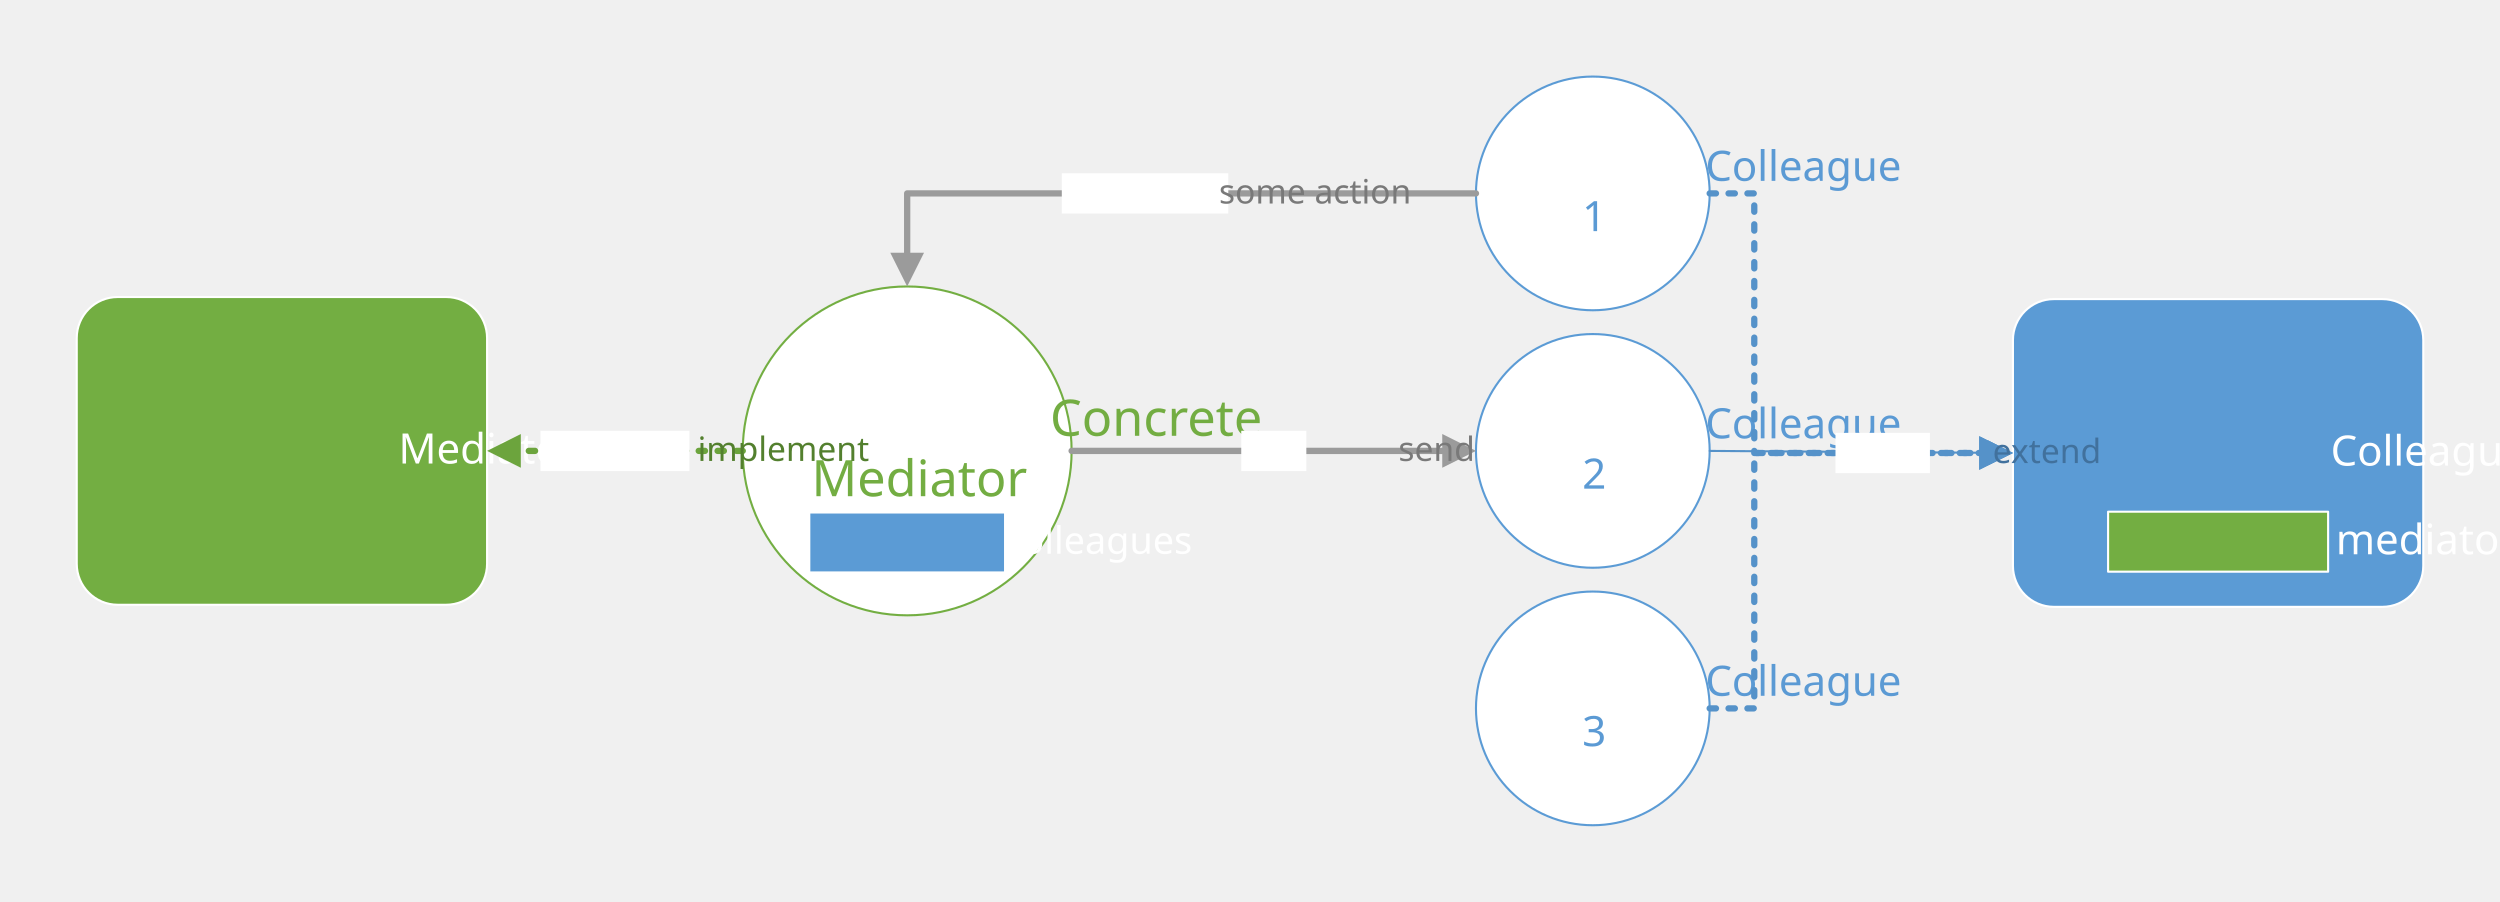
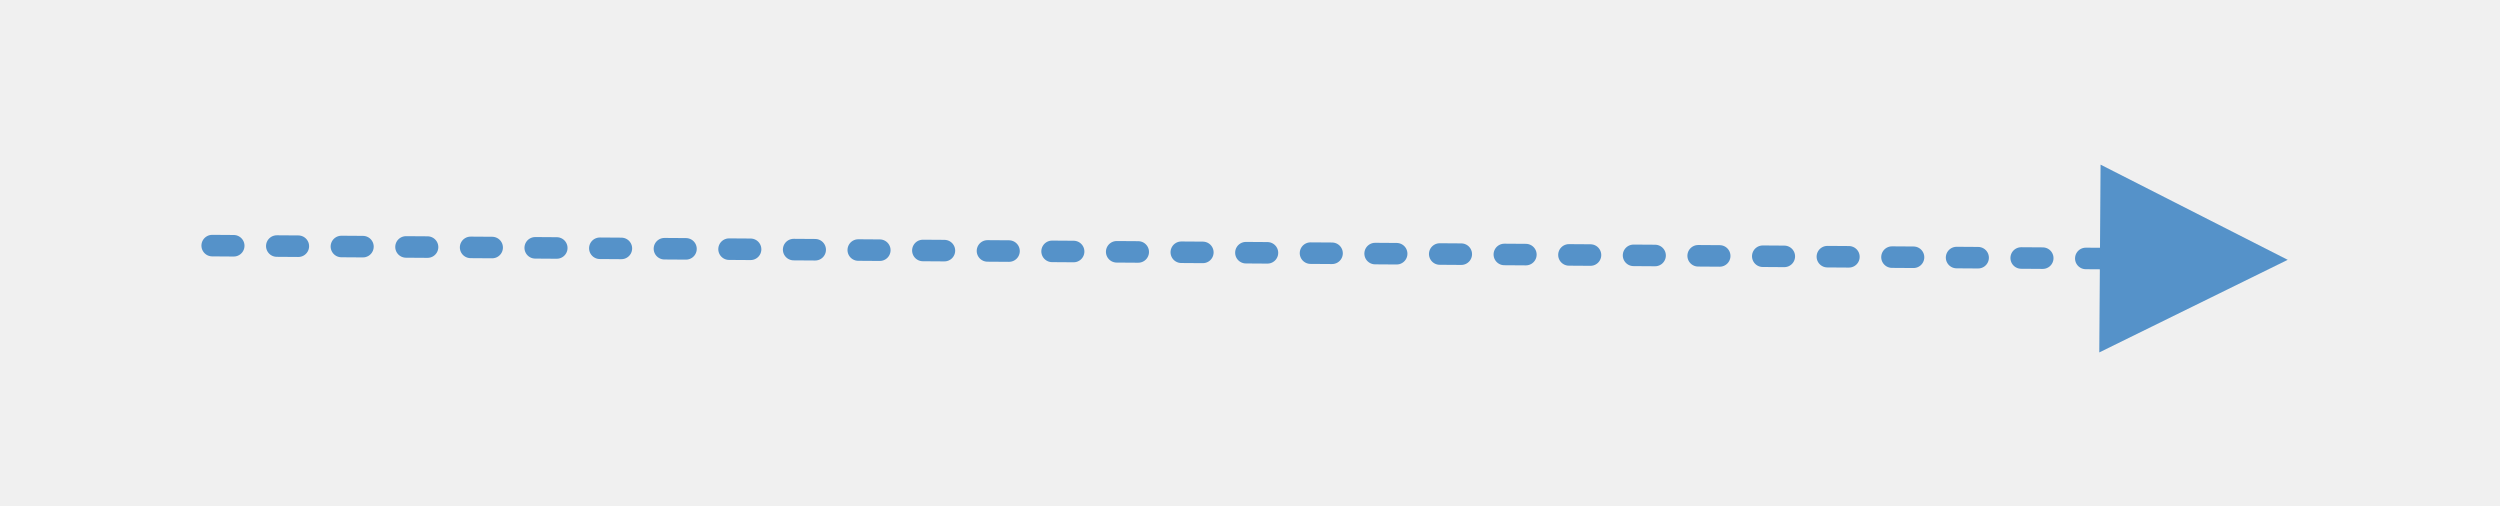
- <svg xmlns="http://www.w3.org/2000/svg" xmlns:ns1="http://schemas.microsoft.com/visio/2003/SVGExtensions/" xmlns:xlink="http://www.w3.org/1999/xlink" width="8.275in" height="2.985in" viewBox="0 0 595.775 214.941" xml:space="preserve" color-interpolation-filters="sRGB" class="st23">
-   <ns1:documentProperties ns1:langID="1033" ns1:metric="true" ns1:viewMarkup="false">
-     <ns1:userDefs>
-       <ns1:ud ns1:nameU="msvSubprocessMaster" ns1:prompt="" ns1:val="VT4(Rectangle)" />
-       <ns1:ud ns1:nameU="msvNoAutoConnect" ns1:val="VT0(1):26" />
-     </ns1:userDefs>
-   </ns1:documentProperties>
+ <svg xmlns="http://www.w3.org/2000/svg" xmlns:ns1="http://schemas.microsoft.com/visio/2003/SVGExtensions/" xmlns:xlink="http://www.w3.org/1999/xlink" width="1.207in" height="0.244in" viewBox="0 0 86.907 17.6" xml:space="preserve" color-interpolation-filters="sRGB" class="st3">
+   <ns1:documentProperties ns1:langID="1033" ns1:metric="true" ns1:viewMarkup="false" />
  <style type="text/css">
	
- 		.st1 {fill:#ffffff;stroke:#73ae42;stroke-linecap:round;stroke-linejoin:round;stroke-width:0.5}
- 		.st2 {fill:#73ad42;font-family:Calibri;font-size:1em}
- 		.st3 {font-size:1em}
- 		.st4 {fill:#73ae42;stroke:#ffffff;stroke-linecap:round;stroke-linejoin:round;stroke-width:0.5}
- 		.st5 {fill:#ffffff;font-family:Calibri;font-size:0.833em}
- 		.st6 {fill:#5b9bd5;stroke:#ffffff;stroke-linecap:round;stroke-linejoin:round;stroke-width:0.5}
- 		.st7 {fill:#ffffff;font-family:Calibri;font-size:0.75em}
- 		.st8 {fill:#ffffff;stroke:#5b9bd5;stroke-linecap:round;stroke-linejoin:round;stroke-width:0.5}
- 		.st9 {fill:#5b9ad4;font-family:Calibri;font-size:0.833em}
- 		.st10 {marker-end:url(#mrkr4-34);stroke:#5592c9;stroke-linecap:round;stroke-linejoin:round;stroke-width:0.5}
- 		.st11 {fill:#5592c9;fill-opacity:1;stroke:#5592c9;stroke-opacity:1;stroke-width:0.166}
- 		.st12 {marker-end:url(#mrkr4-40);stroke:#6ca43d;stroke-dasharray:1.5,3;stroke-linecap:round;stroke-linejoin:round;stroke-width:1.5}
- 		.st13 {fill:#6ca43d;fill-opacity:1;stroke:#6ca43d;stroke-opacity:1;stroke-width:0.373}
- 		.st14 {fill:#ffffff;stroke:none;stroke-linecap:butt}
- 		.st15 {fill:#53802e;font-family:Calibri;font-size:0.667em}
- 		.st16 {marker-end:url(#mrkr4-48);stroke:#5592c9;stroke-dasharray:1.5,3;stroke-linecap:round;stroke-linejoin:round;stroke-width:1.5}
- 		.st17 {fill:#5592c9;fill-opacity:1;stroke:#5592c9;stroke-opacity:1;stroke-width:0.373}
- 		.st18 {fill:#ffffff;stroke:none;stroke-linecap:butt;stroke-width:7.2}
- 		.st19 {fill:#41719d;font-family:Calibri;font-size:0.667em}
- 		.st20 {marker-end:url(#mrkr4-61);stroke:#9b9b9b;stroke-linecap:round;stroke-linejoin:round;stroke-width:1.5}
- 		.st21 {fill:#9b9b9b;fill-opacity:1;stroke:#9b9b9b;stroke-opacity:1;stroke-width:0.373}
- 		.st22 {fill:#797979;font-family:Calibri;font-size:0.667em}
- 		.st23 {fill:none;fill-rule:evenodd;font-size:12px;overflow:visible;stroke-linecap:square;stroke-miterlimit:3}
+ 		.st1 {marker-end:url(#mrkr4-6);stroke:#5592c9;stroke-dasharray:0.75,1.5;stroke-linecap:round;stroke-linejoin:round;stroke-width:0.75}
+ 		.st2 {fill:#5592c9;fill-opacity:1;stroke:#5592c9;stroke-opacity:1;stroke-width:0.229}
+ 		.st3 {fill:none;fill-rule:evenodd;font-size:12px;overflow:visible;stroke-linecap:square;stroke-miterlimit:3}
	
	</style>
  <defs id="Markers">
    <g id="lend4">
      <path d="M 2 1 L 0 0 L 2 -1 L 2 1 " style="stroke:none" />
    </g>
-     <marker id="mrkr4-34" class="st11" ns1:arrowType="4" ns1:arrowSize="2" ns1:setback="12.08" refX="-12.08" orient="auto" markerUnits="strokeWidth" overflow="visible">
-       <use xlink:href="#lend4" transform="scale(-6.04,-6.04) " />
-     </marker>
-     <marker id="mrkr4-40" class="st13" ns1:arrowType="4" ns1:arrowSize="2" ns1:setback="5.36" refX="-5.36" orient="auto" markerUnits="strokeWidth" overflow="visible">
-       <use xlink:href="#lend4" transform="scale(-2.68,-2.68) " />
-     </marker>
-     <marker id="mrkr4-48" class="st17" ns1:arrowType="4" ns1:arrowSize="2" ns1:setback="5.36" refX="-5.36" orient="auto" markerUnits="strokeWidth" overflow="visible">
-       <use xlink:href="#lend4" transform="scale(-2.68,-2.68) " />
-     </marker>
-     <marker id="mrkr4-61" class="st21" ns1:arrowType="4" ns1:arrowSize="2" ns1:setback="5.36" refX="-5.36" orient="auto" markerUnits="strokeWidth" overflow="visible">
-       <use xlink:href="#lend4" transform="scale(-2.68,-2.68) " />
+     <marker id="mrkr4-6" class="st2" ns1:arrowType="4" ns1:arrowSize="2" ns1:setback="8.72" refX="-8.72" orient="auto" markerUnits="strokeWidth" overflow="visible">
+       <use xlink:href="#lend4" transform="scale(-4.36,-4.36) " />
    </marker>
  </defs>
  <g ns1:mID="0" ns1:index="1" ns1:groupContext="foregroundPage">
-     <ns1:userDefs>
-       <ns1:ud ns1:nameU="msvThemeOrder" ns1:val="VT0(0):26" />
-     </ns1:userDefs>
    <ns1:pageProperties ns1:drawingScale="0.0393701" ns1:pageScale="0.0393701" ns1:drawingUnits="24" ns1:shadowOffsetX="8.50394" ns1:shadowOffsetY="-8.50394" />
    <ns1:layer ns1:name="Connector" ns1:index="0" />
-     <g id="shape1-1" ns1:mID="1" ns1:groupContext="shape" transform="translate(176.99,-68.2815)">
-       <ns1:userDefs>
-         <ns1:ud ns1:nameU="visVersion" ns1:val="VT0(15):26" />
-       </ns1:userDefs>
-       <ns1:textBlock ns1:margins="rect(4,4,4,4)" ns1:tabSpace="42.5197" />
-       <ns1:textRect cx="39.189" cy="175.752" width="68.59" height="58.783" />
-       <path d="M0 175.75 A39.189 39.189 0 0 1 78.38 175.75 A39.189 39.189 0 1 1 0 175.75 Z" class="st1" />
-       <text x="17.06" y="172.15" class="st2" ns1:langID="1045">
-         <ns1:paragraph ns1:horizAlign="1" />
-         <ns1:tabList />Concrete<ns1:lf />
-         <tspan x="16.4" dy="1.2em" class="st3">Mediator</tspan>
-       </text>
-     </g>
-     <g id="shape2-5" ns1:mID="2" ns1:groupContext="shape" transform="translate(18.2498,-70.7972)">
-       <ns1:userDefs>
-         <ns1:ud ns1:nameU="CTypeTopLeftSnip" ns1:prompt="" ns1:val="VT0(0):5" />
-         <ns1:ud ns1:nameU="CTypeTopRightSnip" ns1:prompt="" ns1:val="VT0(0):5" />
-         <ns1:ud ns1:nameU="CTypeBotLeftSnip" ns1:prompt="" ns1:val="VT0(0):5" />
-         <ns1:ud ns1:nameU="CTypeBotRightSnip" ns1:prompt="" ns1:val="VT0(0):5" />
-         <ns1:ud ns1:nameU="CornerLockHoriz" ns1:prompt="" ns1:val="VT0(1):5" />
-         <ns1:ud ns1:nameU="CornerLockVert" ns1:prompt="" ns1:val="VT0(1):5" />
-         <ns1:ud ns1:nameU="CornerLockDiag" ns1:prompt="" ns1:val="VT0(0):5" />
-         <ns1:ud ns1:nameU="TopLeftOffset" ns1:prompt="" ns1:val="VT0(0.15748031496063):24" />
-         <ns1:ud ns1:nameU="TopRightOffset" ns1:prompt="" ns1:val="VT0(0.15748031496063):24" />
-         <ns1:ud ns1:nameU="BotLeftOffset" ns1:prompt="" ns1:val="VT0(0.15748031496063):24" />
-         <ns1:ud ns1:nameU="BotRightOffset" ns1:prompt="" ns1:val="VT0(0.15748031496063):24" />
-         <ns1:ud ns1:nameU="visVersion" ns1:prompt="" ns1:val="VT0(15):26" />
-         <ns1:ud ns1:nameU="TopLeftOffset" ns1:prompt="" ns1:val="VT0(0.13582677283655):1" />
-         <ns1:ud ns1:nameU="TopRightOffset" ns1:prompt="" ns1:val="VT0(0.13582677283655):1" />
-         <ns1:ud ns1:nameU="BotLeftOffset" ns1:prompt="" ns1:val="VT0(0.13582677283655):1" />
-         <ns1:ud ns1:nameU="BotRightOffset" ns1:prompt="" ns1:val="VT0(0.13582677283655):1" />
-       </ns1:userDefs>
-       <ns1:textBlock ns1:margins="rect(4,4,4,4)" ns1:tabSpace="42.5197" />
-       <ns1:textRect cx="48.898" cy="178.268" width="97.8" height="73.347" />
-       <path d="M9.78 214.94 L88.02 214.94 A9.779 9.779 -180 0 0 97.8 205.16 L97.8 151.37 A9.779 9.779 -180 0 0 88.02        141.59 L9.78 141.59 A9.779 9.779 -180 0 0 -0 151.37 L0 205.16 A9.779 9.779 -180 0 0 9.78 214.94        Z" class="st4" />
-       <text x="29.91" y="181.27" class="st5" ns1:langID="1045">
-         <ns1:paragraph ns1:horizAlign="1" />
-         <ns1:tabList />Mediator</text>
-     </g>
-     <g id="shape3-8" ns1:mID="3" ns1:groupContext="shape" transform="translate(479.73,-70.3012)">
-       <ns1:userDefs>
-         <ns1:ud ns1:nameU="CTypeTopLeftSnip" ns1:prompt="" ns1:val="VT0(0):5" />
-         <ns1:ud ns1:nameU="CTypeTopRightSnip" ns1:prompt="" ns1:val="VT0(0):5" />
-         <ns1:ud ns1:nameU="CTypeBotLeftSnip" ns1:prompt="" ns1:val="VT0(0):5" />
-         <ns1:ud ns1:nameU="CTypeBotRightSnip" ns1:prompt="" ns1:val="VT0(0):5" />
-         <ns1:ud ns1:nameU="CornerLockHoriz" ns1:prompt="" ns1:val="VT0(1):5" />
-         <ns1:ud ns1:nameU="CornerLockVert" ns1:prompt="" ns1:val="VT0(1):5" />
-         <ns1:ud ns1:nameU="CornerLockDiag" ns1:prompt="" ns1:val="VT0(0):5" />
-         <ns1:ud ns1:nameU="TopLeftOffset" ns1:prompt="" ns1:val="VT0(0.15748031496063):24" />
-         <ns1:ud ns1:nameU="TopRightOffset" ns1:prompt="" ns1:val="VT0(0.15748031496063):24" />
-         <ns1:ud ns1:nameU="BotLeftOffset" ns1:prompt="" ns1:val="VT0(0.15748031496063):24" />
-         <ns1:ud ns1:nameU="BotRightOffset" ns1:prompt="" ns1:val="VT0(0.15748031496063):24" />
-         <ns1:ud ns1:nameU="visVersion" ns1:prompt="" ns1:val="VT0(15):26" />
-         <ns1:ud ns1:nameU="TopLeftOffset" ns1:prompt="" ns1:val="VT0(0.13582677283655):1" />
-         <ns1:ud ns1:nameU="TopRightOffset" ns1:prompt="" ns1:val="VT0(0.13582677283655):1" />
-         <ns1:ud ns1:nameU="BotLeftOffset" ns1:prompt="" ns1:val="VT0(0.13582677283655):1" />
-         <ns1:ud ns1:nameU="BotRightOffset" ns1:prompt="" ns1:val="VT0(0.13582677283655):1" />
-       </ns1:userDefs>
-       <ns1:textBlock ns1:margins="rect(4,4,4,4)" ns1:tabSpace="42.5197" />
-       <ns1:textRect cx="48.898" cy="178.268" width="97.8" height="73.347" />
-       <path d="M9.78 214.94 L88.02 214.94 A9.779 9.779 -180 0 0 97.8 205.16 L97.8 151.37 A9.779 9.779 -180 0 0 88.02        141.59 L9.78 141.59 A9.779 9.779 -180 0 0 -0 151.37 L0 205.16 A9.779 9.779 -180 0 0 9.78 214.94        Z" class="st6" />
-       <text x="28.95" y="181.27" class="st5" ns1:langID="1045">
-         <ns1:paragraph ns1:horizAlign="1" />
-         <ns1:tabList />Colleague</text>
-     </g>
-     <g id="shape4-11" ns1:mID="4" ns1:groupContext="shape" transform="translate(502.407,-78.6852)">
-       <ns1:userDefs>
-         <ns1:ud ns1:nameU="visVersion" ns1:val="VT0(15):26" />
-       </ns1:userDefs>
-       <ns1:textBlock ns1:margins="rect(4,4,4,4)" ns1:tabSpace="42.5197" />
-       <ns1:textRect cx="26.221" cy="207.794" width="52.45" height="14.293" />
-       <rect x="0" y="200.648" width="52.441" height="14.293" class="st4" />
-       <text x="7.51" y="210.79" class="st5" ns1:langID="1045">
-         <ns1:paragraph ns1:horizAlign="1" />
-         <ns1:tabList />mediator</text>
-     </g>
-     <g id="shape5-14" ns1:mID="5" ns1:groupContext="shape" transform="translate(192.846,-78.5081)">
-       <ns1:userDefs>
-         <ns1:ud ns1:nameU="visVersion" ns1:val="VT0(15):26" />
-       </ns1:userDefs>
-       <ns1:textBlock ns1:margins="rect(4,4,4,4)" ns1:tabSpace="42.5197" />
-       <ns1:textRect cx="23.333" cy="207.794" width="46.67" height="14.293" />
-       <rect x="0" y="200.648" width="46.665" height="14.293" class="st6" />
-       <text x="4.12" y="210.49" class="st7" ns1:langID="1045">
-         <ns1:paragraph ns1:horizAlign="1" />
-         <ns1:tabList />colleagues</text>
-     </g>
-     <g id="shape6-17" ns1:mID="6" ns1:groupContext="shape" transform="translate(351.746,-140.99)">
-       <ns1:userDefs>
-         <ns1:ud ns1:nameU="visVersion" ns1:val="VT0(15):26" />
-       </ns1:userDefs>
-       <ns1:textBlock ns1:margins="rect(4,4,4,4)" ns1:tabSpace="42.5197" />
-       <ns1:textRect cx="27.85" cy="187.091" width="48.74" height="41.776" />
-       <path d="M0 187.09 A27.85 27.85 0 1 1 55.7 187.09 A27.85 27.85 0 0 1 0 187.09 Z" class="st8" />
-       <text x="7.9" y="184.09" class="st9" ns1:langID="1045">
-         <ns1:paragraph ns1:horizAlign="1" />
-         <ns1:tabList />Colleague<tspan x="25.32" dy="1.2em" class="st3">1</tspan>
-       </text>
-     </g>
-     <g id="shape10-21" ns1:mID="10" ns1:groupContext="shape" transform="translate(351.746,-79.6201)">
-       <ns1:userDefs>
-         <ns1:ud ns1:nameU="visVersion" ns1:val="VT0(15):26" />
-       </ns1:userDefs>
-       <ns1:textBlock ns1:margins="rect(4,4,4,4)" ns1:tabSpace="42.5197" />
-       <ns1:textRect cx="27.85" cy="187.091" width="48.74" height="41.776" />
-       <path d="M0 187.09 A27.85 27.85 0 1 1 55.7 187.09 A27.85 27.85 0 0 1 0 187.09 Z" class="st8" />
-       <text x="7.9" y="184.09" class="st9" ns1:langID="1045">
-         <ns1:paragraph ns1:horizAlign="1" />
-         <ns1:tabList />Colleague<tspan x="25.32" dy="1.2em" class="st3">2</tspan>
-       </text>
-     </g>
-     <g id="shape11-25" ns1:mID="11" ns1:groupContext="shape" transform="translate(351.746,-18.25)">
-       <ns1:userDefs>
-         <ns1:ud ns1:nameU="visVersion" ns1:val="VT0(15):26" />
-       </ns1:userDefs>
-       <ns1:textBlock ns1:margins="rect(4,4,4,4)" ns1:tabSpace="42.5197" />
-       <ns1:textRect cx="27.85" cy="187.091" width="48.74" height="41.776" />
-       <path d="M0 187.09 A27.85 27.85 0 1 1 55.7 187.09 A27.85 27.85 0 0 1 0 187.09 Z" class="st8" />
-       <text x="7.9" y="184.09" class="st9" ns1:langID="1045">
-         <ns1:paragraph ns1:horizAlign="1" />
-         <ns1:tabList />Colleague<tspan x="25.32" dy="1.2em" class="st3">3</tspan>
-       </text>
-     </g>
-     <g id="shape15-29" ns1:mID="15" ns1:groupContext="shape" ns1:layerMember="0" transform="translate(407.447,-114.309)">
-       <path d="M0 221.78 L66.24 222.23" class="st10" />
-     </g>
-     <g id="shape18-35" ns1:mID="18" ns1:groupContext="shape" ns1:layerMember="0" transform="translate(176.99,-100.384)">
-       <ns1:textBlock ns1:margins="rect(4,4,4,4)" ns1:tabSpace="42.5197" />
-       <ns1:textRect cx="-30.472" cy="207.854" width="45.32" height="17.604" />
-       <path d="M0 207.85 L-52.9 207.85" class="st12" />
-       <rect ns1:rectContext="textBkgnd" x="-48.222" y="203.055" width="35.499" height="9.6" class="st14" />
-       <text x="-48.22" y="210.25" class="st15" ns1:langID="1045">
-         <ns1:paragraph ns1:horizAlign="1" />
-         <ns1:tabList />implement</text>
-     </g>
-     <g id="shape21-43" ns1:mID="21" ns1:groupContext="shape" ns1:layerMember="0" transform="translate(407.447,-168.841)">
-       <path d="M0 214.94 L10.63 214.94 L10.63 276.81 L64.24 276.81" class="st16" />
-     </g>
-     <g id="shape22-49" ns1:mID="22" ns1:groupContext="shape" ns1:layerMember="0" transform="translate(407.447,-46.1004)">
-       <ns1:textBlock ns1:margins="rect(4,4,4,4)" ns1:tabSpace="42.5197" />
-       <ns1:textRect cx="41.244" cy="154.067" width="40" height="17.604" />
-       <path d="M0 214.94 L10.63 214.94 L10.63 154.07 L64.24 154.07" class="st16" />
-       <rect ns1:rectContext="textBkgnd" x="29.988" y="149.267" width="22.511" height="9.6" class="st18" />
-       <text x="29.99" y="156.47" class="st19" ns1:langID="1045">
-         <ns1:paragraph ns1:horizAlign="1" />
-         <ns1:tabList />extend</text>
-     </g>
-     <g id="shape23-56" ns1:mID="23" ns1:groupContext="shape" ns1:layerMember="0" transform="translate(351.746,-168.841)">
-       <ns1:textBlock ns1:margins="rect(4,4,4,4)" ns1:tabSpace="42.5197" />
-       <ns1:textRect cx="-78.874" cy="214.941" width="49.5" height="17.604" />
-       <path d="M0 214.94 L-135.57 214.94 L-135.57 229.08" class="st20" />
-       <rect ns1:rectContext="textBkgnd" x="-98.713" y="210.141" width="39.679" height="9.6" class="st18" />
-       <text x="-98.71" y="217.34" class="st22" ns1:langID="1045">
-         <ns1:paragraph ns1:horizAlign="1" />
-         <ns1:tabList />some action</text>
-     </g>
-     <g id="shape24-64" ns1:mID="24" ns1:groupContext="shape" ns1:layerMember="0" transform="translate(255.368,-100.384)">
-       <ns1:textBlock ns1:margins="rect(4,4,4,4)" ns1:tabSpace="42.5197" />
-       <ns1:textRect cx="48.189" cy="207.854" width="40" height="17.604" />
-       <path d="M0 207.85 L88.34 207.85" class="st20" />
-       <rect ns1:rectContext="textBkgnd" x="40.431" y="203.055" width="15.515" height="9.6" class="st18" />
-       <text x="40.43" y="210.25" class="st22" ns1:langID="1045">
-         <ns1:paragraph ns1:horizAlign="1" />
-         <ns1:tabList />send</text>
+     <g id="shape15-1" ns1:mID="15" ns1:groupContext="shape" ns1:layerMember="0" transform="translate(7.31194,-15.8866)">
+       <path d="M0 24.44 L65.74 24.89" class="st1" />
    </g>
  </g>
</svg>
